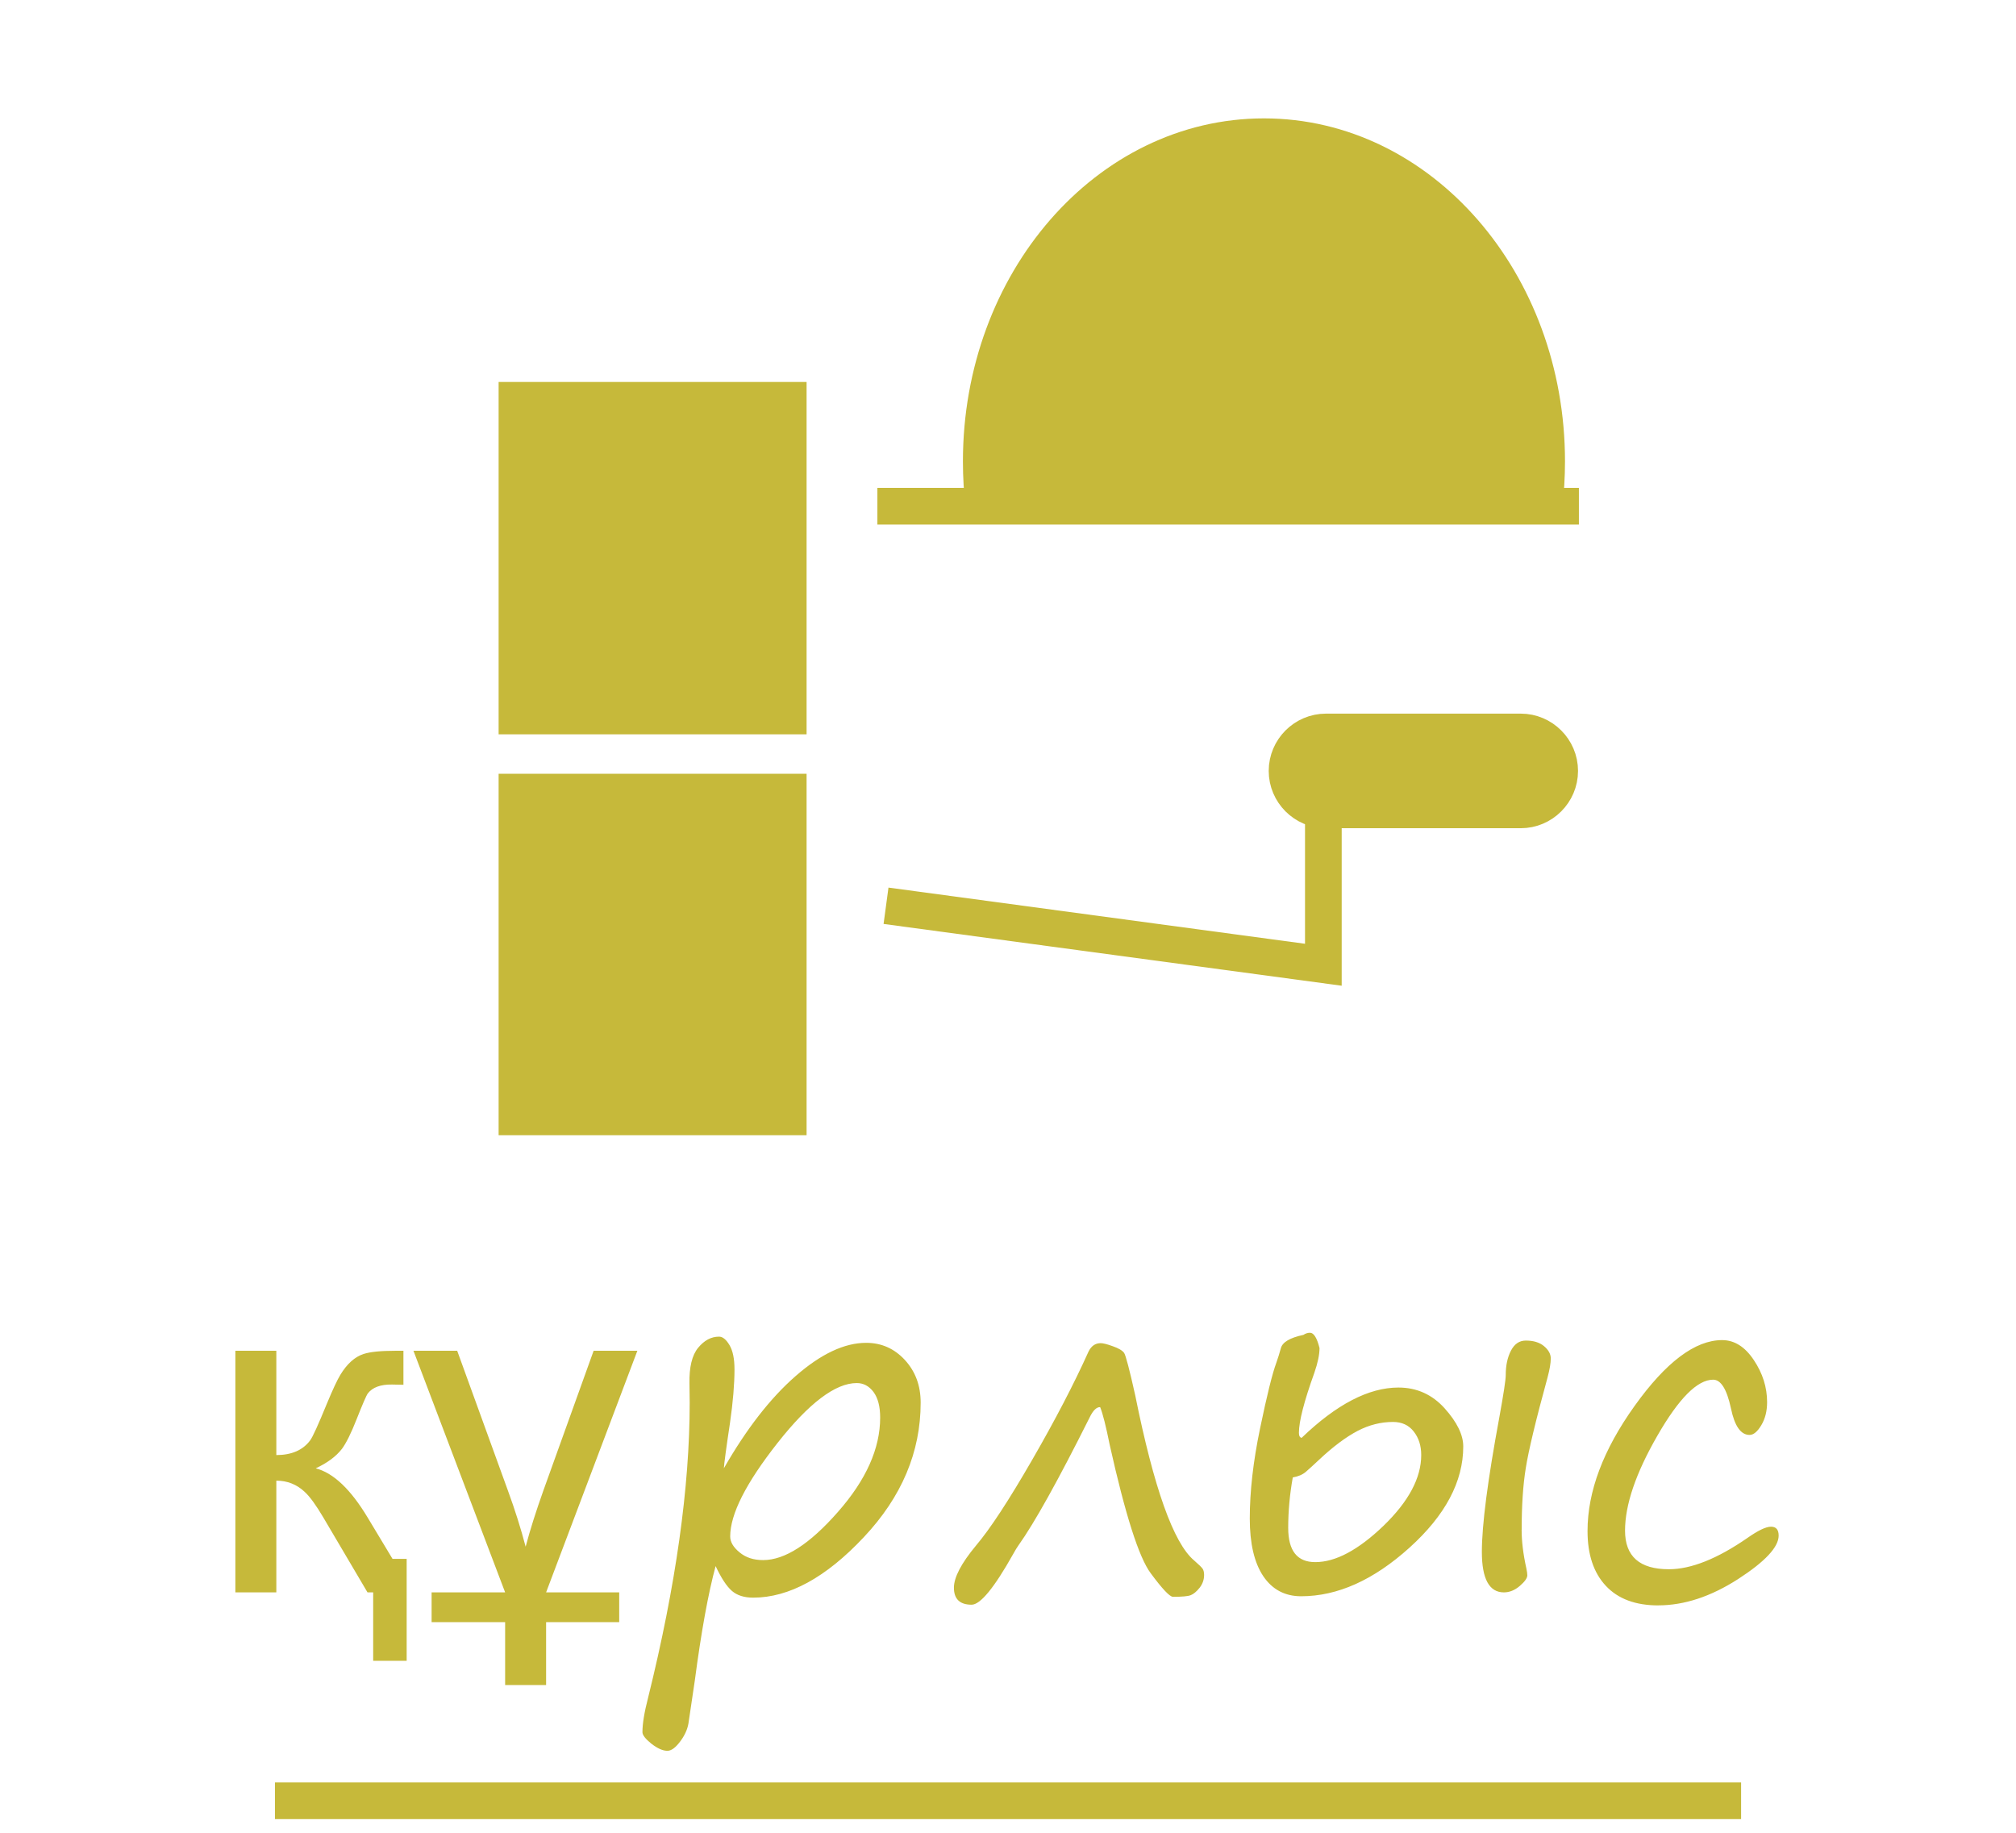
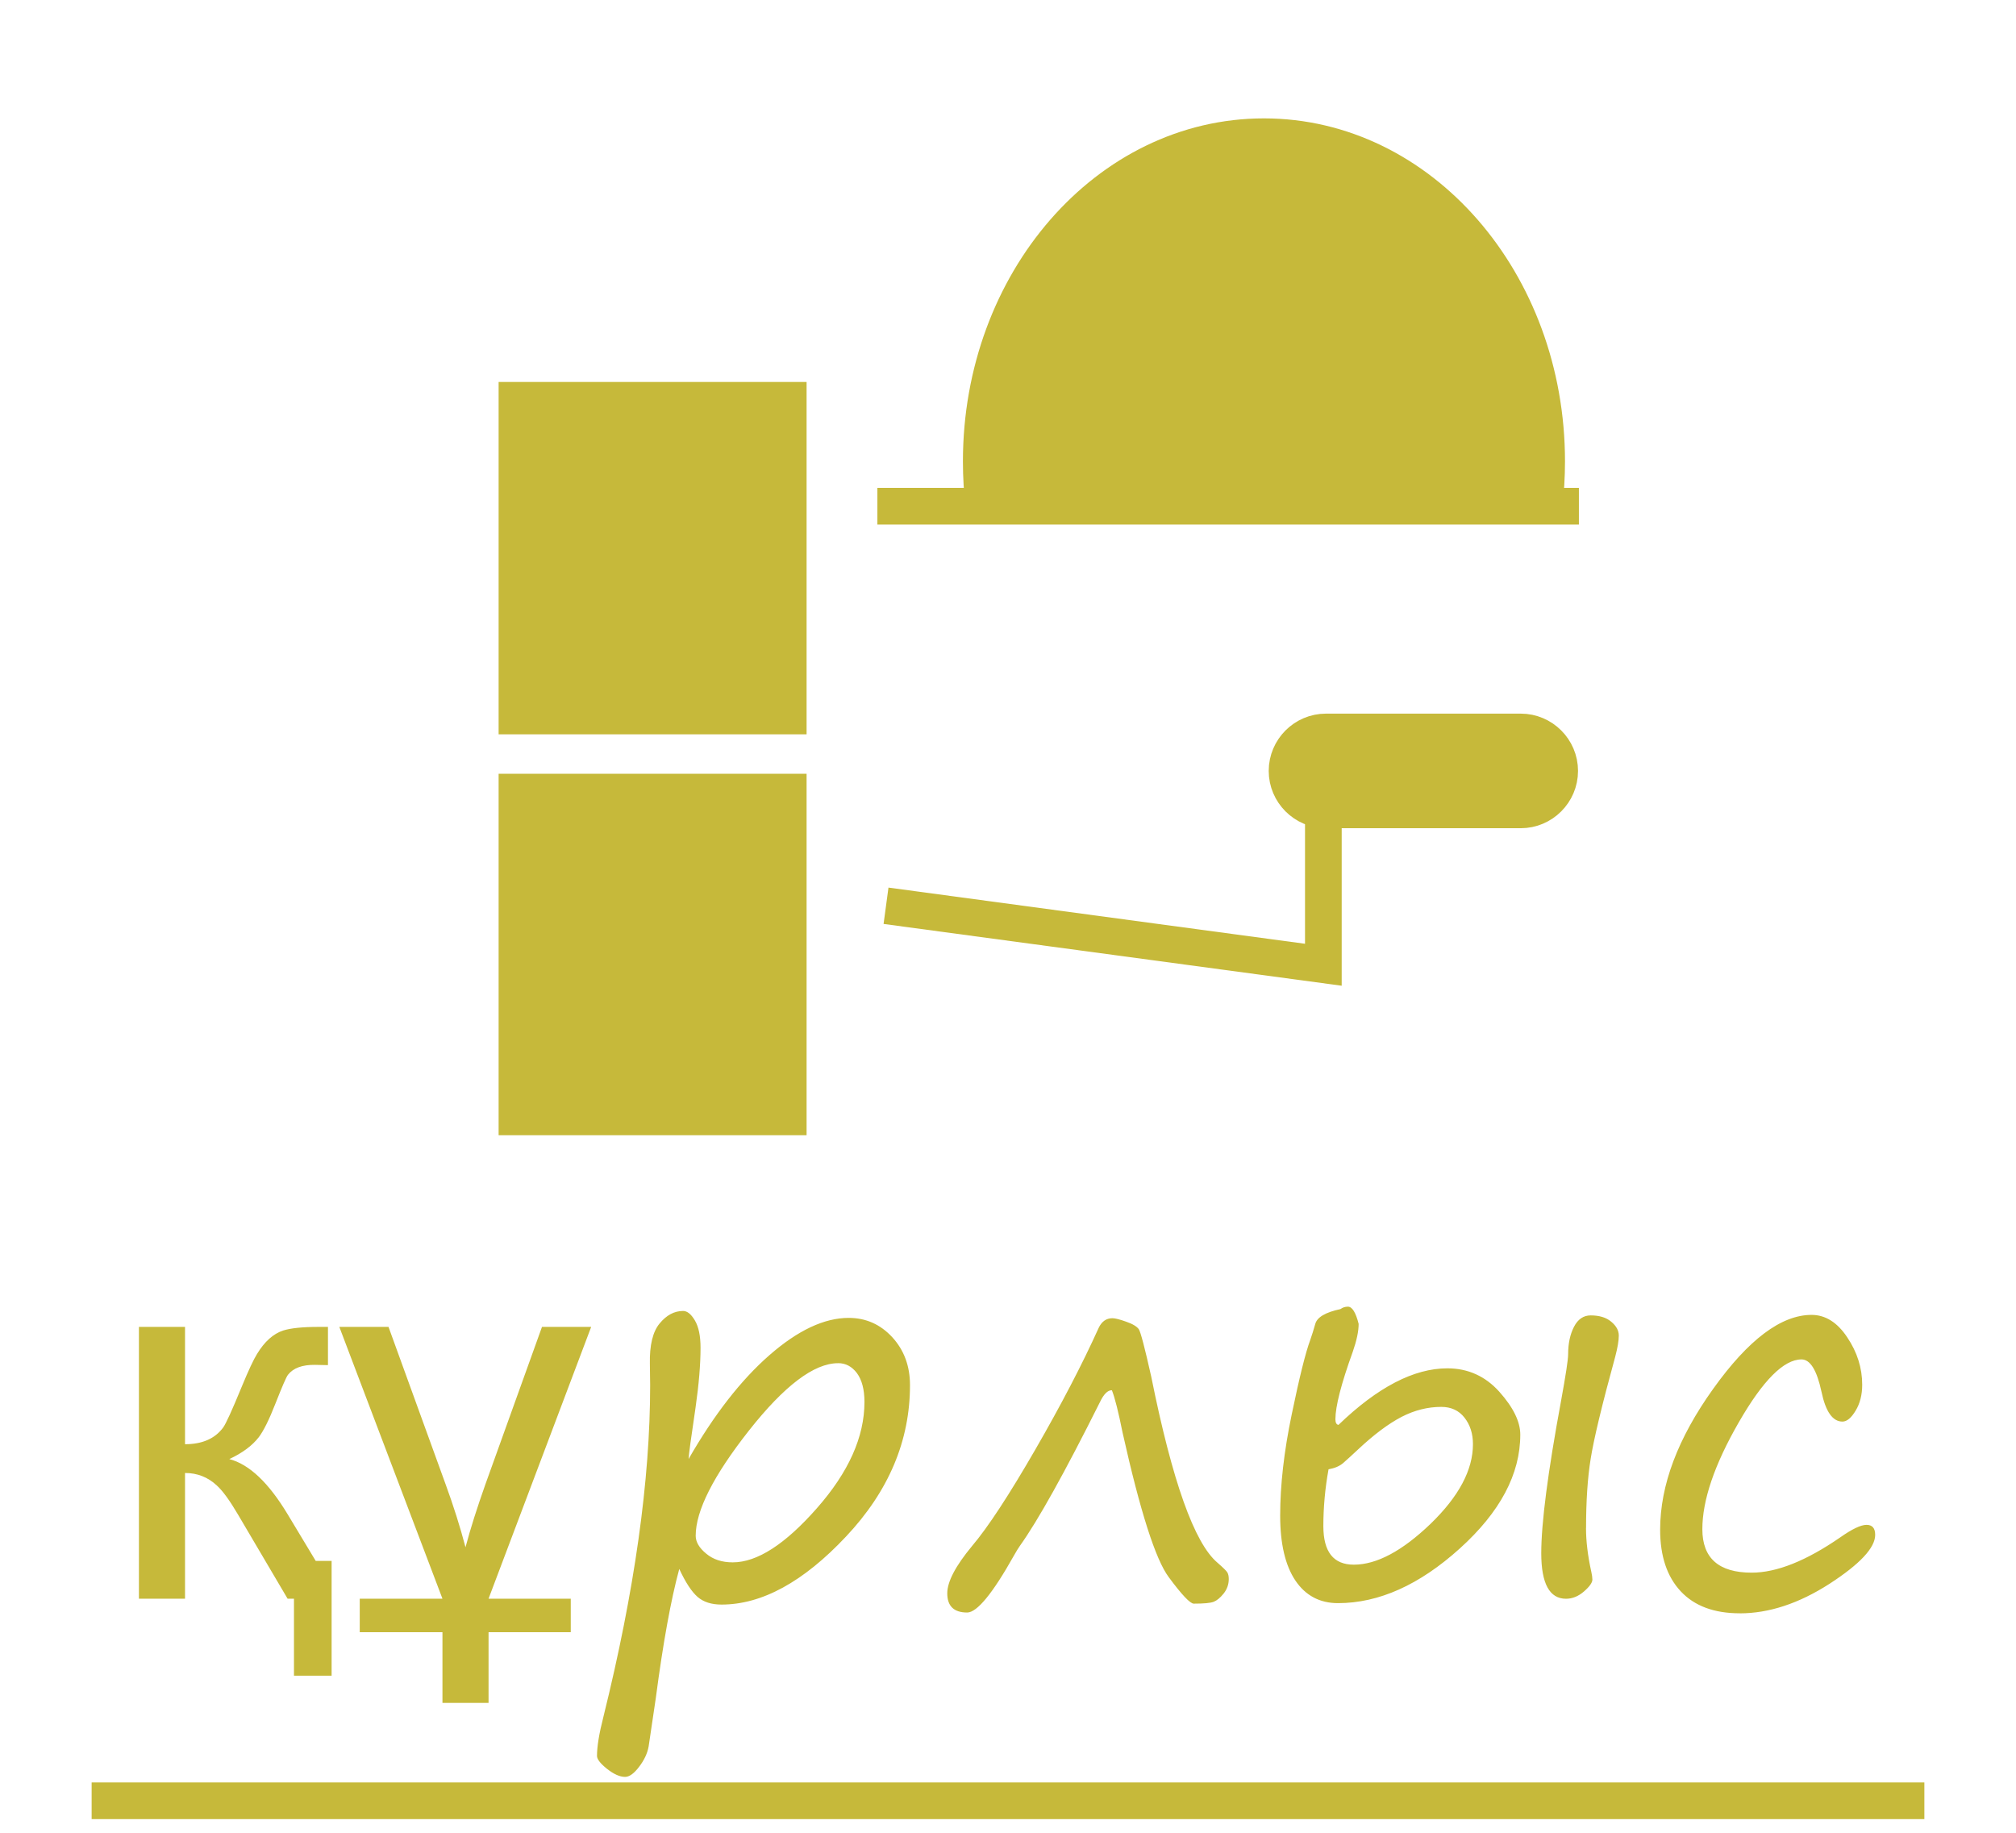
<svg xmlns="http://www.w3.org/2000/svg" xml:space="preserve" width="11mm" height="10mm" version="1.1" style="shape-rendering:geometricPrecision; text-rendering:geometricPrecision; image-rendering:optimizeQuality; fill-rule:evenodd; clip-rule:evenodd" viewBox="0 0 436.5 396.82">
  <defs>
    <style type="text/css">
   
    .str0 {stroke:#C6B93A;stroke-width:7.94;stroke-miterlimit:22.926}
    .fil0 {fill:none}
    .fil1 {fill:#C6B93A}
    .fil2 {fill:#C6B93A;fill-rule:nonzero}
   
  </style>
  </defs>
  <g id="Layer_x0020_1">
-     <g id="_1090636920">
+     <g id="_956274472">
      <polygon class="fil0" points="-0,0 436.5,0 436.5,396.82 -0,396.82 " />
      <g>
        <g>
          <polygon class="fil0 str0" points="111.93,171.5 170.67,171.5 170.67,241.82 111.93,241.82 " />
          <polygon class="fil0 str0" points="111.93,86.67 170.67,86.67 170.67,155.02 111.93,155.02 " />
          <polygon class="fil1" points="170.67,241.82 170.67,171.5 111.93,171.5 111.93,241.82 " />
          <polygon class="fil1" points="111.93,155.02 170.67,155.02 170.67,86.67 111.93,86.67 " />
          <path class="fil0 str0" d="M334.3 109.6c0.38,-3.17 0.58,-6.41 0.58,-9.71 0,-38.82 -27.4,-70.29 -61.21,-70.29 -33.8,0 -61.21,31.47 -61.21,70.29 0,3.29 0.19,6.54 0.58,9.71" />
          <line class="fil0 str0" x1="189.97" y1="109.6" x2="341.86" y2="109.6" />
          <polyline class="fil0 str0" points="191.84,196.11 286.53,208.88 286.53,175.36 " />
          <path class="fil1 str0" d="M329.27 158.48l-42.17 0c-4.64,0 -8.43,3.79 -8.43,8.43l0 0.01c0,4.63 3.79,8.43 8.43,8.43l42.17 0c4.64,0 8.43,-3.8 8.43,-8.43l0 -0.01c0,-4.64 -3.79,-8.43 -8.43,-8.43z" />
          <path class="fil1" d="M213.04 109.6l121.27 0c0.38,-3.16 0.58,-6.41 0.58,-9.7 0,-38.83 -27.4,-70.3 -61.21,-70.3 -33.8,0 -61.21,31.47 -61.21,70.3 0,3.29 0.19,6.54 0.58,9.7z" />
        </g>
-         <path class="fil2" d="M88.06 359.59l-7.26 0 0 -14.82 -1.23 0 -9.56 -16.21c-1.57,-2.66 -2.91,-4.52 -4.05,-5.56 -1.71,-1.61 -3.76,-2.42 -6.13,-2.42l0 24.19 -8.87 0 0 -52.31 8.87 0 0 22.58c3.29,0 5.75,-1.06 7.33,-3.19 0.52,-0.69 1.73,-3.33 3.59,-7.88 1.3,-3.14 2.29,-5.24 2.94,-6.3 1.44,-2.38 3.13,-3.9 5.04,-4.52 1.43,-0.46 3.69,-0.69 6.84,-0.69l1.78 0 0 7.36 -2.47 -0.05c-2.47,-0.04 -4.2,0.6 -5.23,1.91 -0.33,0.44 -1.13,2.29 -2.42,5.56 -1.21,3.09 -2.29,5.24 -3.19,6.45 -1.26,1.63 -3.14,3.04 -5.68,4.22 3.85,1 7.59,4.57 11.25,10.67l5.38 8.94 3.06 0 0 22.07zm49.94 -67.13l-19.76 52.31 15.83 0 0 6.45 -15.83 0 0 13.61 -8.87 0 0 -13.61 -15.92 0 0 -6.45 15.92 0 -19.85 -52.31 9.47 0 10.99 30.29c1.53,4.18 2.8,8.21 3.83,12.13 0.94,-3.58 2.23,-7.63 3.83,-12.13l10.89 -30.29 9.47 0zm16.95 46.6c-1.61,5.92 -3.11,14.19 -4.52,24.86l-1.38 9.29c-0.24,1.31 -0.84,2.62 -1.83,3.91 -0.98,1.29 -1.88,1.95 -2.71,1.95 -1.02,0 -2.16,-0.52 -3.48,-1.54 -1.29,-1.04 -1.93,-1.87 -1.93,-2.49 0,-1.81 0.4,-4.3 1.23,-7.49 6,-24.24 9,-45.54 9,-63.87l-0.05 -4.13c-0.07,-3.54 0.56,-6.13 1.87,-7.73 1.33,-1.61 2.82,-2.42 4.54,-2.42 0.79,0 1.54,0.62 2.27,1.85 0.72,1.23 1.07,2.97 1.07,5.24 0,3.17 -0.32,7.04 -0.97,11.56 -0.86,5.71 -1.29,9.01 -1.33,9.85 4.89,-8.52 10.06,-15.19 15.54,-19.97 5.48,-4.79 10.57,-7.19 15.27,-7.19 3.31,0 6.1,1.24 8.38,3.71 2.29,2.49 3.42,5.56 3.42,9.24 0,10.68 -4.1,20.41 -12.31,29.13 -8.2,8.74 -16.2,13.09 -23.96,13.09 -1.95,0 -3.48,-0.49 -4.6,-1.46 -1.14,-0.99 -2.32,-2.79 -3.53,-5.38zm30.55 -39.61c-4.62,0 -10.35,4.33 -17.17,12.99 -6.82,8.67 -10.23,15.4 -10.23,20.22 0,1.19 0.67,2.33 2.02,3.44 1.35,1.13 3.04,1.68 5.11,1.68 4.71,0 10.1,-3.48 16.19,-10.42 6.11,-6.94 9.15,-13.74 9.15,-20.44 0,-2.4 -0.48,-4.23 -1.44,-5.54 -0.97,-1.29 -2.18,-1.93 -3.63,-1.93zm52.71 5.21c-0.79,-0.03 -1.56,0.72 -2.3,2.27 -6.8,13.59 -11.93,22.8 -15.4,27.67 -0.3,0.42 -0.69,1.04 -1.14,1.87 -4.1,7.31 -7.11,10.97 -9,10.97 -2.55,0 -3.83,-1.23 -3.83,-3.69 0,-2.22 1.58,-5.26 4.77,-9.1 3.08,-3.63 7.12,-9.81 12.15,-18.53 5.02,-8.7 9.09,-16.52 12.21,-23.45 0.59,-1.24 1.48,-1.86 2.65,-1.86 0.48,0 1.38,0.21 2.63,0.67 1.26,0.44 2.06,0.92 2.44,1.44 0.35,0.52 1.16,3.58 2.4,9.15 4.05,20.11 8.3,32.04 12.75,35.78 1.06,0.92 1.68,1.53 1.88,1.85 0.18,0.3 0.29,0.74 0.29,1.29 0,1.02 -0.32,1.95 -0.98,2.79 -0.67,0.84 -1.31,1.36 -1.93,1.6 -0.62,0.24 -1.9,0.35 -3.83,0.35 -0.69,0 -2.3,-1.69 -4.82,-5.1 -2.54,-3.39 -5.5,-12.65 -8.87,-27.77 -0.82,-4.08 -1.51,-6.81 -2.07,-8.18zm44 -15.64c0.44,-0.3 0.91,-0.46 1.43,-0.46 0.82,0 1.51,1.11 2.06,3.31 0,1.41 -0.37,3.19 -1.12,5.36 -2.23,6.2 -3.34,10.53 -3.34,12.98 0,0.65 0.18,1.03 0.59,1.1 7.54,-7.26 14.53,-10.89 20.96,-10.89 3.96,0 7.31,1.51 10,4.5 2.69,3 4.03,5.76 4.03,8.25 0,7.61 -3.88,14.92 -11.64,21.92 -7.77,7.01 -15.58,10.52 -23.46,10.52 -3.51,0 -6.25,-1.46 -8.2,-4.35 -1.95,-2.9 -2.92,-7.08 -2.92,-12.48 0,-5.88 0.74,-12.36 2.22,-19.48 1.48,-7.13 2.65,-11.88 3.54,-14.28 0.35,-1.02 0.69,-2.05 0.97,-3.11 0.34,-1.31 1.96,-2.27 4.87,-2.89zm-2.3 30.86c-0.65,3.63 -0.99,7.27 -0.99,10.92 0,4.96 1.94,7.42 5.86,7.42 4.39,0 9.31,-2.62 14.77,-7.86 5.44,-5.26 8.17,-10.36 8.17,-15.32 0,-2.04 -0.54,-3.73 -1.63,-5.11 -1.08,-1.38 -2.57,-2.06 -4.47,-2.06 -2.61,0 -5.16,0.63 -7.66,1.93 -2.5,1.31 -5.31,3.39 -8.38,6.28 -1.19,1.11 -2.13,1.98 -2.84,2.59 -0.7,0.6 -1.65,1.01 -2.82,1.21zm49.55 11.31c0,2.5 0.34,5.31 1.03,8.41 0.13,0.61 0.2,1.1 0.2,1.48 0,0.59 -0.54,1.36 -1.63,2.3 -1.08,0.92 -2.22,1.39 -3.44,1.39 -3.17,0 -4.77,-2.92 -4.77,-8.77 0,-5.8 1.26,-15.54 3.8,-29.23 0.9,-4.98 1.37,-8 1.37,-9.05 0,-2.07 0.37,-3.83 1.13,-5.29 0.76,-1.46 1.83,-2.18 3.21,-2.18 1.66,0 2.99,0.4 3.95,1.21 0.97,0.81 1.46,1.7 1.46,2.67 0,0.99 -0.23,2.35 -0.69,4.08 -2.57,9.36 -4.13,15.91 -4.72,19.64 -0.61,3.75 -0.89,8.2 -0.89,13.34zm29.59 16.4c-4.92,0 -8.72,-1.41 -11.36,-4.24 -2.64,-2.82 -3.96,-6.77 -3.96,-11.86 0,-8.57 3.39,-17.59 10.19,-27.09 6.79,-9.49 13.11,-14.25 18.95,-14.25 2.65,0 4.94,1.43 6.85,4.3 1.93,2.87 2.89,5.92 2.89,9.14 0,1.93 -0.42,3.6 -1.26,4.99 -0.84,1.4 -1.68,2.1 -2.54,2.1 -1.9,0 -3.24,-1.93 -4.03,-5.76 -0.89,-4.13 -2.17,-6.2 -3.85,-6.2 -3.41,0 -7.44,4.05 -12.09,12.15 -4.67,8.11 -6.99,14.95 -6.99,20.53 0,5.58 3.16,8.36 9.49,8.36 4.82,0 10.5,-2.27 17.03,-6.79 2.3,-1.61 3.98,-2.42 5.08,-2.42 1.11,0 1.66,0.64 1.66,1.93 0,2.49 -2.94,5.63 -8.8,9.42 -5.88,3.78 -11.64,5.68 -17.27,5.68z" />
+         <path class="fil2" d="M71.82 362.81l-8.17 0 0 -16.67 -1.38 0 -10.75 -18.24c-1.76,-2.99 -3.27,-5.09 -4.56,-6.26 -1.93,-1.81 -4.23,-2.72 -6.9,-2.72l0 27.22 -9.98 0 0 -58.85 9.98 0 0 25.4c3.7,0 6.46,-1.19 8.24,-3.59 0.59,-0.78 1.94,-3.74 4.04,-8.86 1.46,-3.54 2.57,-5.9 3.31,-7.09 1.63,-2.68 3.52,-4.38 5.67,-5.08 1.61,-0.51 4.16,-0.78 7.69,-0.78l2 0 0 8.28 -2.78 -0.06c-2.78,-0.04 -4.73,0.68 -5.88,2.15 -0.38,0.49 -1.27,2.57 -2.72,6.25 -1.36,3.48 -2.57,5.9 -3.59,7.25 -1.42,1.84 -3.54,3.42 -6.39,4.75 4.33,1.13 8.54,5.14 12.66,12l6.05 10.05 3.44 0 0 24.83zm56.18 -75.52l-22.22 58.85 17.8 0 0 7.25 -17.8 0 0 15.31 -9.98 0 0 -15.31 -17.91 0 0 -7.25 17.91 0 -22.33 -58.85 10.65 0 12.36 34.07c1.72,4.7 3.15,9.24 4.31,13.64 1.06,-4.02 2.52,-8.58 4.31,-13.64l12.25 -34.07 10.65 0zm19.07 52.42c-1.81,6.65 -3.5,15.97 -5.08,27.97l-1.55 10.45c-0.26,1.47 -0.94,2.94 -2.06,4.4 -1.1,1.46 -2.12,2.19 -3.04,2.19 -1.15,0 -2.44,-0.59 -3.91,-1.74 -1.46,-1.17 -2.17,-2.1 -2.17,-2.8 0,-2.04 0.46,-4.84 1.38,-8.43 6.75,-27.27 10.13,-51.24 10.13,-71.85l-0.06 -4.65c-0.08,-3.99 0.62,-6.9 2.1,-8.69 1.49,-1.81 3.17,-2.72 5.1,-2.72 0.89,0 1.74,0.69 2.56,2.08 0.81,1.38 1.21,3.35 1.21,5.9 0,3.57 -0.36,7.92 -1.09,13 -0.96,6.43 -1.46,10.13 -1.5,11.08 5.5,-9.58 11.32,-17.08 17.48,-22.47 6.16,-5.39 11.89,-8.09 17.18,-8.09 3.73,0 6.86,1.4 9.43,4.17 2.57,2.8 3.85,6.26 3.85,10.4 0,12.02 -4.61,22.96 -13.85,32.77 -9.23,9.83 -18.22,14.73 -26.95,14.73 -2.19,0 -3.91,-0.55 -5.18,-1.65 -1.29,-1.12 -2.61,-3.13 -3.97,-6.05zm34.38 -44.56c-5.2,0 -11.64,4.88 -19.31,14.61 -7.67,9.75 -11.51,17.33 -11.51,22.75 0,1.34 0.76,2.63 2.27,3.87 1.51,1.27 3.42,1.89 5.75,1.89 5.29,0 11.36,-3.92 18.22,-11.72 6.88,-7.81 10.3,-15.46 10.3,-23 0,-2.71 -0.55,-4.77 -1.62,-6.24 -1.1,-1.46 -2.46,-2.17 -4.08,-2.17zm59.3 5.86c-0.89,-0.04 -1.76,0.81 -2.59,2.56 -7.65,15.29 -13.42,25.65 -17.33,31.12 -0.34,0.48 -0.77,1.17 -1.29,2.1 -4.61,8.22 -8,12.34 -10.13,12.34 -2.87,0 -4.31,-1.38 -4.31,-4.16 0,-2.5 1.78,-5.91 5.37,-10.24 3.46,-4.08 8.01,-11.04 13.67,-20.84 5.65,-9.79 10.22,-18.58 13.74,-26.38 0.66,-1.4 1.66,-2.1 2.98,-2.1 0.55,0 1.55,0.24 2.97,0.75 1.42,0.49 2.32,1.04 2.74,1.63 0.39,0.58 1.3,4.02 2.7,10.3 4.55,22.62 9.33,36.04 14.34,40.26 1.19,1.04 1.89,1.72 2.12,2.08 0.21,0.34 0.32,0.83 0.32,1.45 0,1.15 -0.36,2.19 -1.1,3.13 -0.76,0.95 -1.48,1.53 -2.17,1.8 -0.7,0.27 -2.14,0.4 -4.31,0.4 -0.77,0 -2.59,-1.91 -5.42,-5.74 -2.85,-3.82 -6.18,-14.23 -9.98,-31.24 -0.92,-4.59 -1.7,-7.65 -2.32,-9.21zm49.49 -17.59c0.49,-0.34 1.02,-0.51 1.61,-0.51 0.92,0 1.7,1.25 2.32,3.73 0,1.58 -0.42,3.59 -1.27,6.03 -2.52,6.97 -3.76,11.84 -3.76,14.61 0,0.73 0.21,1.15 0.66,1.23 8.48,-8.17 16.34,-12.25 23.58,-12.25 4.46,0 8.22,1.7 11.25,5.07 3.02,3.38 4.54,6.48 4.54,9.28 0,8.56 -4.37,16.78 -13.1,24.66 -8.73,7.88 -17.52,11.83 -26.38,11.83 -3.95,0 -7.03,-1.65 -9.22,-4.9 -2.19,-3.27 -3.29,-7.96 -3.29,-14.04 0,-6.61 0.83,-13.9 2.5,-21.92 1.66,-8.02 2.99,-13.36 3.99,-16.06 0.4,-1.15 0.77,-2.31 1.1,-3.5 0.38,-1.48 2.21,-2.55 5.48,-3.25zm-2.59 34.72c-0.74,4.08 -1.12,8.18 -1.12,12.28 0,5.58 2.19,8.35 6.6,8.35 4.94,0 10.47,-2.95 16.61,-8.84 6.12,-5.92 9.18,-11.66 9.18,-17.24 0,-2.29 -0.61,-4.19 -1.83,-5.75 -1.21,-1.55 -2.89,-2.33 -5.03,-2.33 -2.93,0 -5.8,0.72 -8.61,2.17 -2.82,1.47 -5.97,3.82 -9.43,7.07 -1.35,1.25 -2.4,2.23 -3.19,2.91 -0.79,0.68 -1.85,1.13 -3.17,1.36zm55.75 12.72c0,2.81 0.38,5.97 1.15,9.47 0.15,0.68 0.23,1.23 0.23,1.66 0,0.66 -0.61,1.53 -1.83,2.59 -1.21,1.04 -2.49,1.57 -3.88,1.57 -3.57,0 -5.36,-3.29 -5.36,-9.86 0,-6.52 1.42,-17.48 4.27,-32.89 1.02,-5.61 1.55,-9 1.55,-10.18 0,-2.33 0.42,-4.31 1.27,-5.96 0.85,-1.64 2.06,-2.46 3.61,-2.46 1.87,0 3.37,0.45 4.44,1.36 1.1,0.91 1.65,1.91 1.65,3.01 0,1.12 -0.27,2.64 -0.78,4.59 -2.89,10.53 -4.65,17.9 -5.31,22.09 -0.68,4.21 -1,9.22 -1,15.01zm33.28 18.44c-5.54,0 -9.81,-1.59 -12.77,-4.76 -2.97,-3.18 -4.46,-7.61 -4.46,-13.34 0,-9.63 3.82,-19.79 11.47,-30.48 7.63,-10.68 14.74,-16.03 21.32,-16.03 2.98,0 5.56,1.61 7.71,4.84 2.17,3.23 3.25,6.65 3.25,10.28 0,2.17 -0.47,4.04 -1.42,5.61 -0.94,1.57 -1.89,2.37 -2.86,2.37 -2.13,0 -3.64,-2.17 -4.54,-6.48 -1,-4.65 -2.43,-6.98 -4.32,-6.98 -3.84,0 -8.38,4.56 -13.61,13.67 -5.25,9.13 -7.86,16.82 -7.86,23.09 0,6.27 3.55,9.41 10.68,9.41 5.42,0 11.81,-2.56 19.16,-7.63 2.59,-1.82 4.48,-2.72 5.71,-2.72 1.25,0 1.87,0.72 1.87,2.17 0,2.8 -3.31,6.33 -9.9,10.6 -6.61,4.25 -13.09,6.39 -19.43,6.39z" />
      </g>
-       <line class="fil0 str0" x1="59.53" y1="389.89" x2="376.98" y2="389.89" />
+       <line class="fil0 str0" x1="19.84" y1="389.89" x2="416.66" y2="389.89" />
    </g>
  </g>
</svg>
